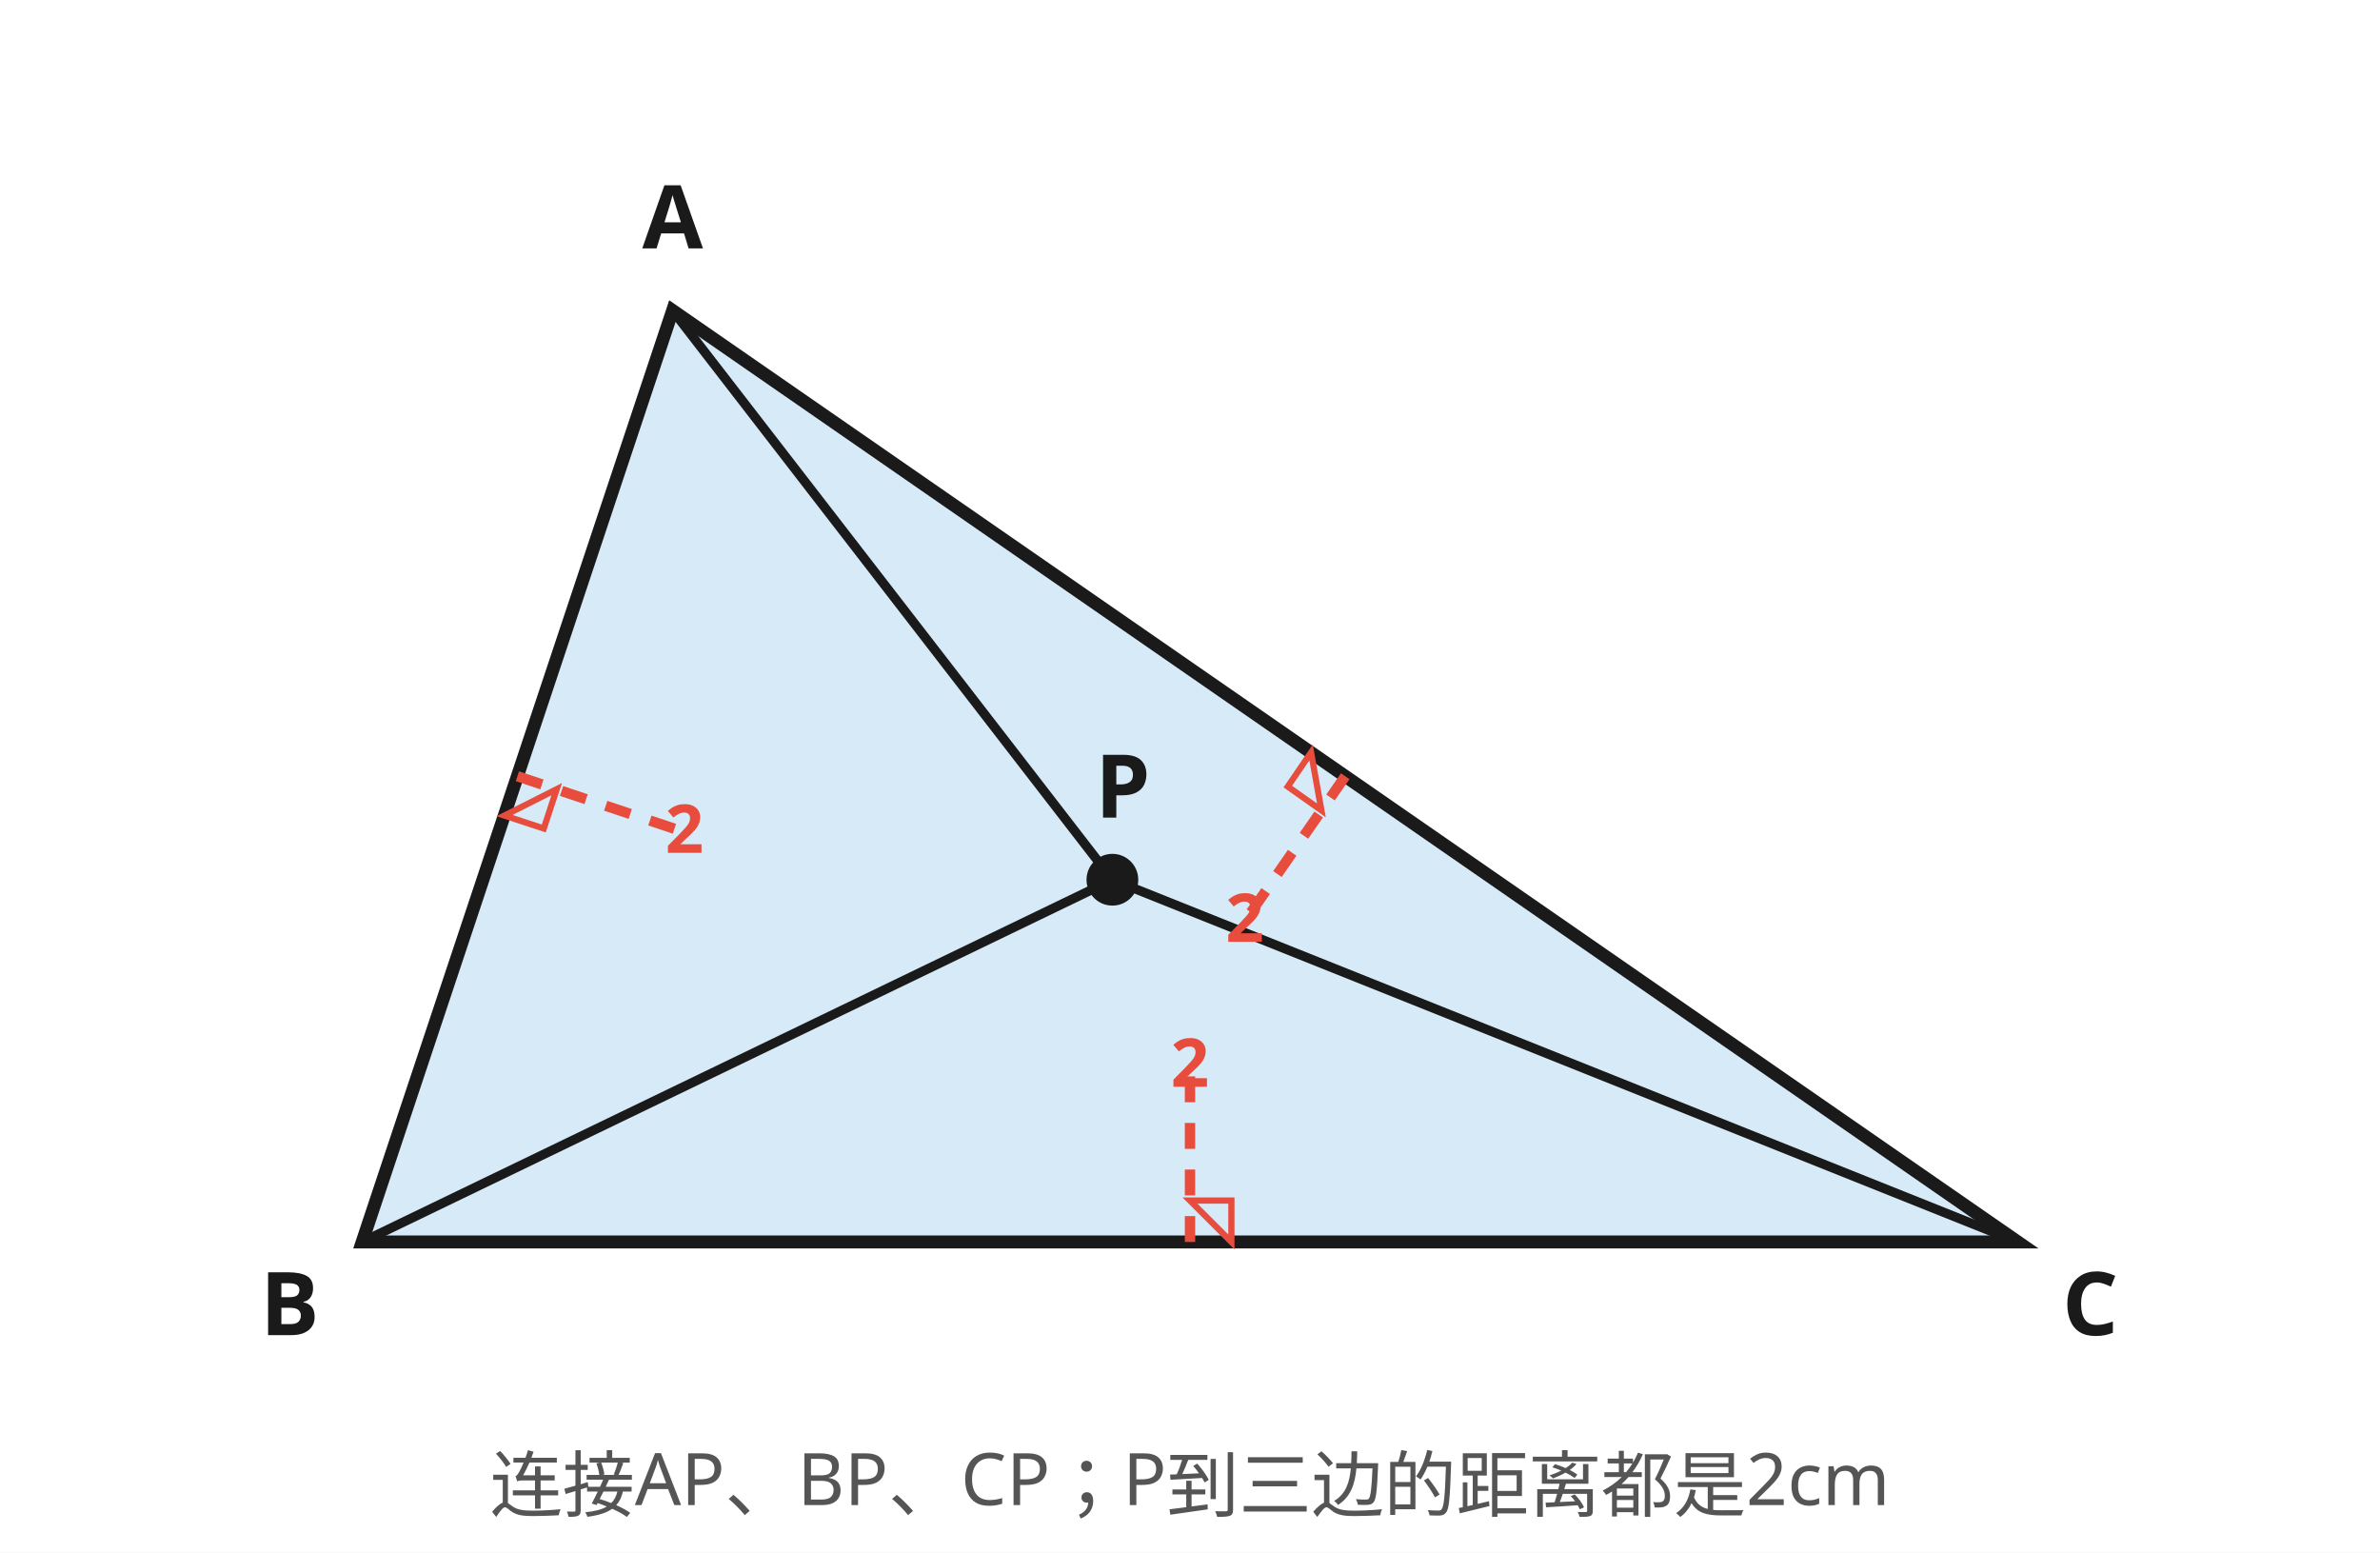
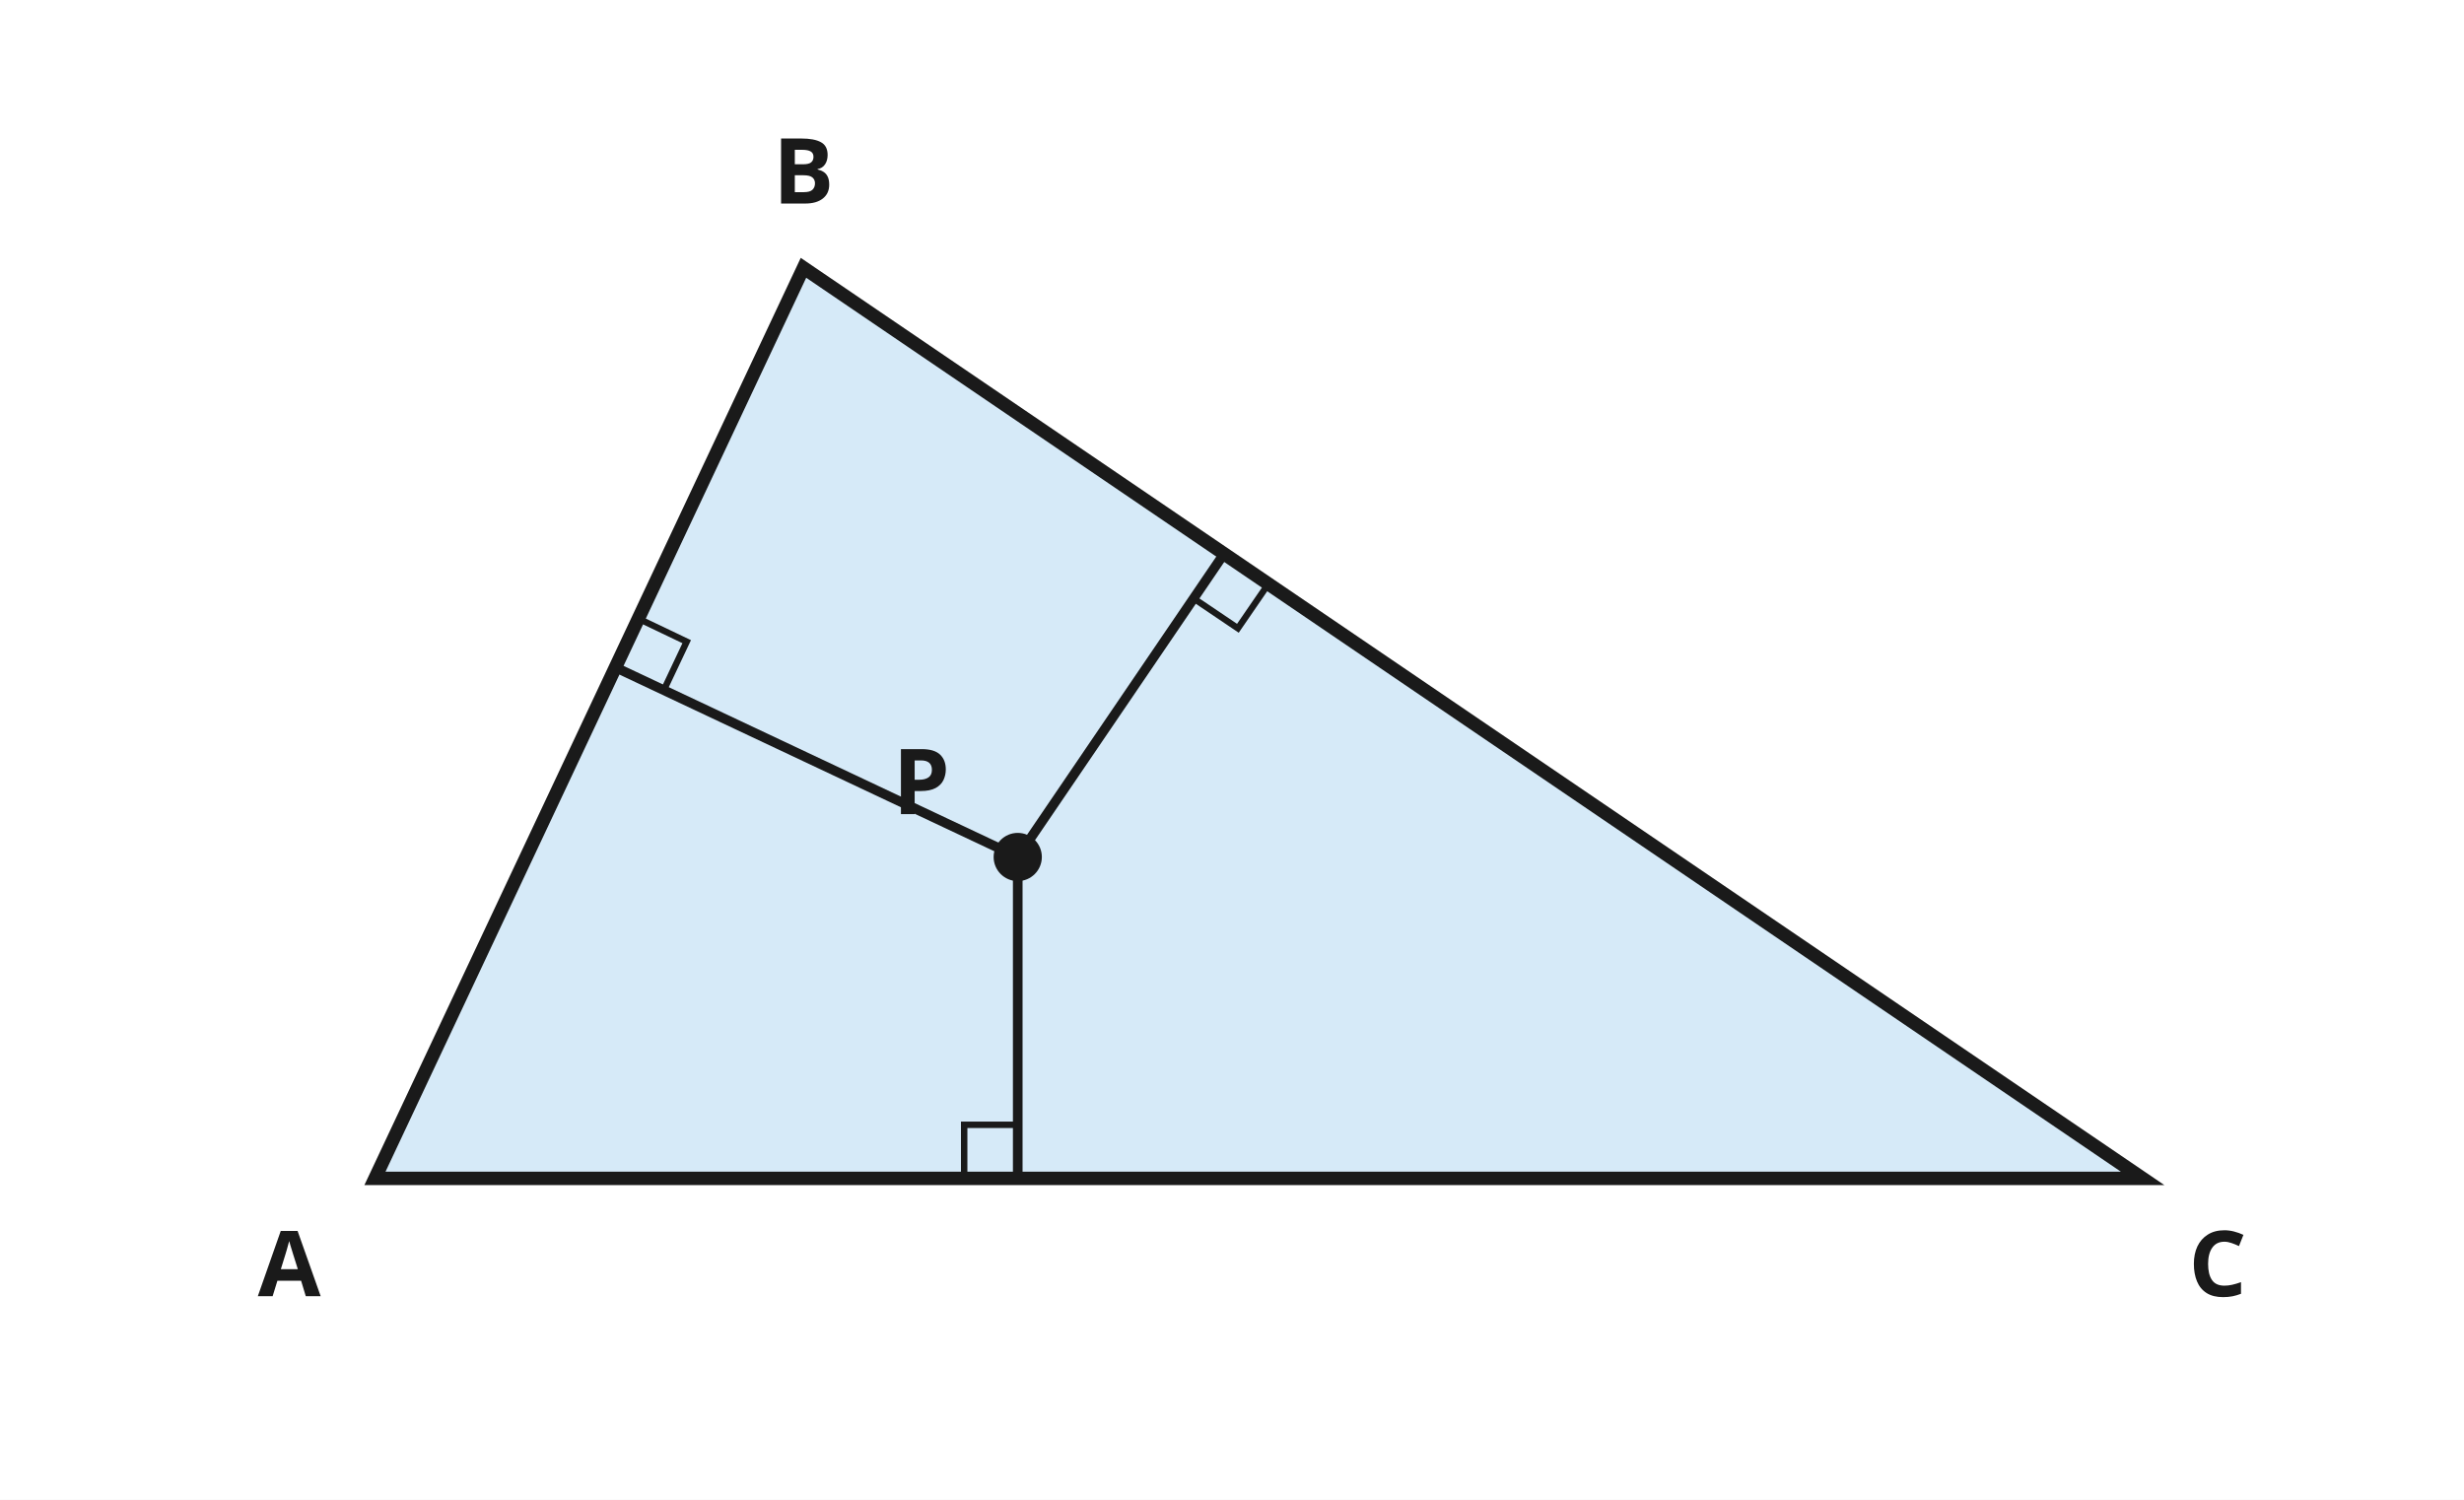
- <svg xmlns="http://www.w3.org/2000/svg" viewBox="0 0 460 300" width="460" height="300">
-   <rect width="460" height="300" fill="#ffffff" />
-   <polygon points="130.0,60.0 70.0,240.0 390.0,240.0" fill="#d6eaf8" stroke="#1a1a1a" stroke-width="2.5" />
-   <line x1="215.0" y1="170.0" x2="130.0" y2="60.0" stroke="#1a1a1a" stroke-width="1.8" />
-   <line x1="215.0" y1="170.0" x2="70.0" y2="240.0" stroke="#1a1a1a" stroke-width="1.8" />
-   <line x1="215.0" y1="170.0" x2="390.0" y2="240.0" stroke="#1a1a1a" stroke-width="1.8" />
-   <circle cx="215.0" cy="170.0" r="5" fill="#1a1a1a" />
-   <text x="217.0" y="158.0" text-anchor="middle" font-size="17" fill="#1a1a1a" font-family="Microsoft YaHei, SimHei, sans-serif" font-weight="bold">P</text>
-   <text x="130.0" y="48.0" text-anchor="middle" font-size="17" fill="#1a1a1a" font-family="Microsoft YaHei, SimHei, sans-serif" font-weight="bold">A</text>
-   <text x="56.0" y="258.0" text-anchor="middle" font-size="17" fill="#1a1a1a" font-family="Microsoft YaHei, SimHei, sans-serif" font-weight="bold">B</text>
-   <text x="404.0" y="258.0" text-anchor="middle" font-size="17" fill="#1a1a1a" font-family="Microsoft YaHei, SimHei, sans-serif" font-weight="bold">C</text>
-   <line x1="100.0" y1="150.0" x2="132.3" y2="160.8" stroke="#e74c3c" stroke-width="2" stroke-dasharray="5,4" />
-   <polygon points="97.5,157.6 105.1,160.1 107.6,152.5" fill="none" stroke="#e74c3c" stroke-width="1.2" />
-   <text x="132.3" y="164.8" text-anchor="middle" font-size="13" fill="#e74c3c" font-family="Microsoft YaHei, SimHei, sans-serif" font-weight="bold">2</text>
-   <line x1="230.0" y1="240.0" x2="230.0" y2="206.0" stroke="#e74c3c" stroke-width="2" stroke-dasharray="5,4" />
-   <polygon points="238.0,240.0 238.0,232.0 230.0,232.0" fill="none" stroke="#e74c3c" stroke-width="1.2" />
-   <text x="230.0" y="210.0" text-anchor="middle" font-size="13" fill="#e74c3c" font-family="Microsoft YaHei, SimHei, sans-serif" font-weight="bold">2</text>
-   <line x1="260.0" y1="150.0" x2="240.6" y2="178.0" stroke="#e74c3c" stroke-width="2" stroke-dasharray="5,4" />
-   <polygon points="253.4,145.4 248.9,152.0 255.4,156.6" fill="none" stroke="#e74c3c" stroke-width="1.2" />
-   <text x="240.6" y="182.0" text-anchor="middle" font-size="13" fill="#e74c3c" font-family="Microsoft YaHei, SimHei, sans-serif" font-weight="bold">2</text>
-   <text x="230.0" y="292.0" text-anchor="middle" font-size="14" fill="#555" font-family="Microsoft YaHei, SimHei, sans-serif">连接AP、BP、CP；P到三边的距离都是2cm</text>
+ <svg xmlns="http://www.w3.org/2000/svg" viewBox="0 0 460 280" width="460" height="280">
+   <rect width="460" height="280" fill="#ffffff" />
+   <polygon points="70.0,220.0 150.0,50.0 400.0,220.0" fill="#d6eaf8" stroke="#1a1a1a" stroke-width="2.5" />
+   <line x1="190.0" y1="160.0" x2="114.9" y2="124.6" stroke="#1a1a1a" stroke-width="1.8" />
+   <line x1="190.0" y1="160.0" x2="228.5" y2="103.4" stroke="#1a1a1a" stroke-width="1.8" />
+   <line x1="190.0" y1="160.0" x2="190.0" y2="220.0" stroke="#1a1a1a" stroke-width="1.8" />
+   <polygon points="114.9,124.6 119.2,115.5 128.2,119.8 123.9,128.9" fill="none" stroke="#1a1a1a" stroke-width="1.2" />
+   <polygon points="228.5,103.4 236.8,109.0 231.1,117.3 222.8,111.7" fill="none" stroke="#1a1a1a" stroke-width="1.2" />
+   <polygon points="190.0,220.0 190.0,210.0 180.0,210.0 180.0,220.0" fill="none" stroke="#1a1a1a" stroke-width="1.2" />
+   <circle cx="190.0" cy="160.0" r="4.5" fill="#1a1a1a" />
+   <text x="172.0" y="152.0" text-anchor="middle" font-size="17" fill="#1a1a1a" font-family="Microsoft YaHei, SimHei, sans-serif" font-weight="bold">P</text>
+   <text x="54.0" y="242.0" text-anchor="middle" font-size="17" fill="#1a1a1a" font-family="Microsoft YaHei, SimHei, sans-serif" font-weight="bold">A</text>
+   <text x="150.0" y="38.0" text-anchor="middle" font-size="17" fill="#1a1a1a" font-family="Microsoft YaHei, SimHei, sans-serif" font-weight="bold">B</text>
+   <text x="414.0" y="242.0" text-anchor="middle" font-size="17" fill="#1a1a1a" font-family="Microsoft YaHei, SimHei, sans-serif" font-weight="bold">C</text>
</svg>
